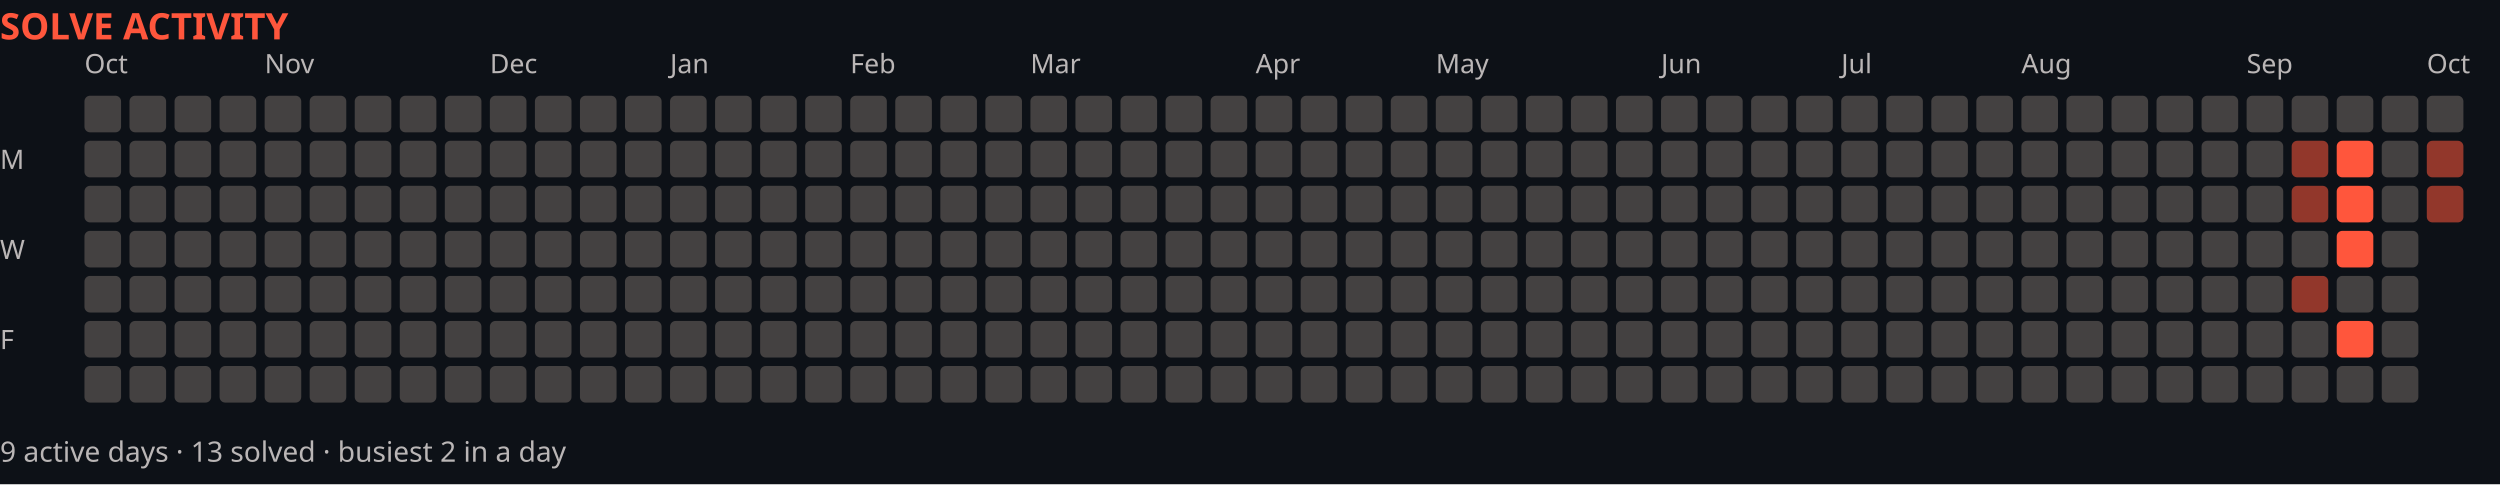
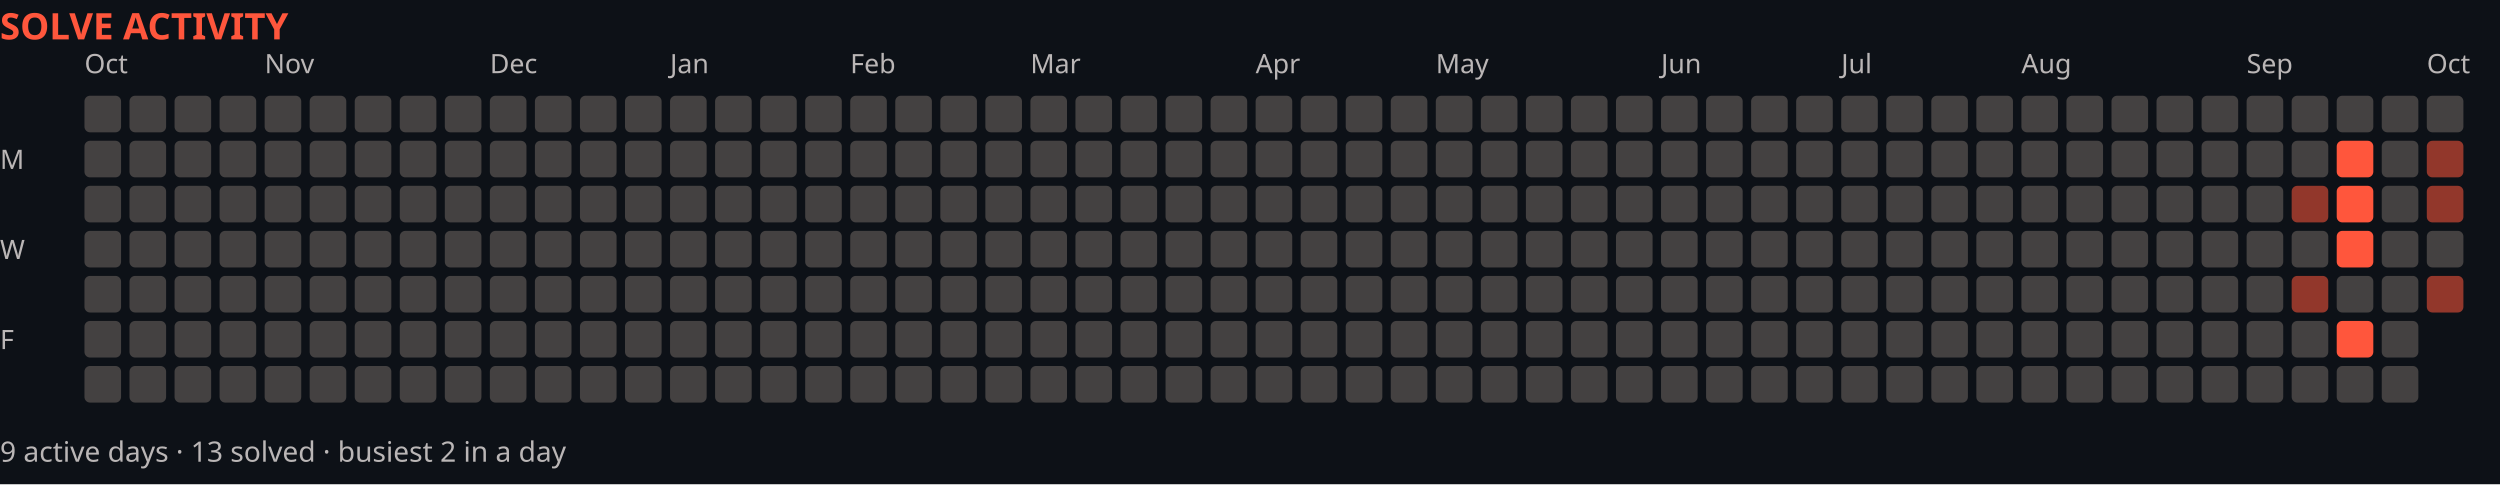
<svg xmlns="http://www.w3.org/2000/svg" width="888" height="172" viewBox="0 0 888 172" role="img" aria-label="Solve activity over the last year">
  <rect width="888" height="172" fill="#0d1117" />
  <text x="0" y="14" font-family="system-ui,sans-serif" font-size="13" font-weight="700" fill="#ff563c">SOLVE ACTIVITY</text>
  <text x="30" y="26" font-family="system-ui,sans-serif" font-size="9.5" fill="#bab6b6">Oct</text>
  <text x="94" y="26" font-family="system-ui,sans-serif" font-size="9.5" fill="#bab6b6">Nov</text>
  <text x="174" y="26" font-family="system-ui,sans-serif" font-size="9.5" fill="#bab6b6">Dec</text>
  <text x="238" y="26" font-family="system-ui,sans-serif" font-size="9.5" fill="#bab6b6">Jan</text>
  <text x="302" y="26" font-family="system-ui,sans-serif" font-size="9.5" fill="#bab6b6">Feb</text>
  <text x="366" y="26" font-family="system-ui,sans-serif" font-size="9.5" fill="#bab6b6">Mar</text>
  <text x="446" y="26" font-family="system-ui,sans-serif" font-size="9.5" fill="#bab6b6">Apr</text>
  <text x="510" y="26" font-family="system-ui,sans-serif" font-size="9.5" fill="#bab6b6">May</text>
  <text x="590" y="26" font-family="system-ui,sans-serif" font-size="9.5" fill="#bab6b6">Jun</text>
  <text x="654" y="26" font-family="system-ui,sans-serif" font-size="9.5" fill="#bab6b6">Jul</text>
  <text x="718" y="26" font-family="system-ui,sans-serif" font-size="9.5" fill="#bab6b6">Aug</text>
  <text x="798" y="26" font-family="system-ui,sans-serif" font-size="9.5" fill="#bab6b6">Sep</text>
  <text x="862" y="26" font-family="system-ui,sans-serif" font-size="9.5" fill="#bab6b6">Oct</text>
  <text x="0" y="60" font-family="system-ui,sans-serif" font-size="9.5" fill="#bab6b6">M</text>
  <text x="0" y="92" font-family="system-ui,sans-serif" font-size="9.5" fill="#bab6b6">W</text>
  <text x="0" y="124" font-family="system-ui,sans-serif" font-size="9.5" fill="#bab6b6">F</text>
  <rect x="30" y="34" width="13" height="13" fill="#444141" rx="2" />
  <rect x="30" y="50" width="13" height="13" fill="#444141" rx="2" />
  <rect x="30" y="66" width="13" height="13" fill="#444141" rx="2" />
  <rect x="30" y="82" width="13" height="13" fill="#444141" rx="2" />
  <rect x="30" y="98" width="13" height="13" fill="#444141" rx="2" />
  <rect x="30" y="114" width="13" height="13" fill="#444141" rx="2" />
  <rect x="30" y="130" width="13" height="13" fill="#444141" rx="2" />
  <rect x="46" y="34" width="13" height="13" fill="#444141" rx="2" />
  <rect x="46" y="50" width="13" height="13" fill="#444141" rx="2" />
  <rect x="46" y="66" width="13" height="13" fill="#444141" rx="2" />
  <rect x="46" y="82" width="13" height="13" fill="#444141" rx="2" />
  <rect x="46" y="98" width="13" height="13" fill="#444141" rx="2" />
  <rect x="46" y="114" width="13" height="13" fill="#444141" rx="2" />
  <rect x="46" y="130" width="13" height="13" fill="#444141" rx="2" />
  <rect x="62" y="34" width="13" height="13" fill="#444141" rx="2" />
  <rect x="62" y="50" width="13" height="13" fill="#444141" rx="2" />
  <rect x="62" y="66" width="13" height="13" fill="#444141" rx="2" />
  <rect x="62" y="82" width="13" height="13" fill="#444141" rx="2" />
  <rect x="62" y="98" width="13" height="13" fill="#444141" rx="2" />
  <rect x="62" y="114" width="13" height="13" fill="#444141" rx="2" />
  <rect x="62" y="130" width="13" height="13" fill="#444141" rx="2" />
  <rect x="78" y="34" width="13" height="13" fill="#444141" rx="2" />
  <rect x="78" y="50" width="13" height="13" fill="#444141" rx="2" />
  <rect x="78" y="66" width="13" height="13" fill="#444141" rx="2" />
  <rect x="78" y="82" width="13" height="13" fill="#444141" rx="2" />
  <rect x="78" y="98" width="13" height="13" fill="#444141" rx="2" />
  <rect x="78" y="114" width="13" height="13" fill="#444141" rx="2" />
  <rect x="78" y="130" width="13" height="13" fill="#444141" rx="2" />
  <rect x="94" y="34" width="13" height="13" fill="#444141" rx="2" />
  <rect x="94" y="50" width="13" height="13" fill="#444141" rx="2" />
  <rect x="94" y="66" width="13" height="13" fill="#444141" rx="2" />
  <rect x="94" y="82" width="13" height="13" fill="#444141" rx="2" />
  <rect x="94" y="98" width="13" height="13" fill="#444141" rx="2" />
  <rect x="94" y="114" width="13" height="13" fill="#444141" rx="2" />
  <rect x="94" y="130" width="13" height="13" fill="#444141" rx="2" />
  <rect x="110" y="34" width="13" height="13" fill="#444141" rx="2" />
  <rect x="110" y="50" width="13" height="13" fill="#444141" rx="2" />
  <rect x="110" y="66" width="13" height="13" fill="#444141" rx="2" />
  <rect x="110" y="82" width="13" height="13" fill="#444141" rx="2" />
  <rect x="110" y="98" width="13" height="13" fill="#444141" rx="2" />
  <rect x="110" y="114" width="13" height="13" fill="#444141" rx="2" />
  <rect x="110" y="130" width="13" height="13" fill="#444141" rx="2" />
  <rect x="126" y="34" width="13" height="13" fill="#444141" rx="2" />
  <rect x="126" y="50" width="13" height="13" fill="#444141" rx="2" />
  <rect x="126" y="66" width="13" height="13" fill="#444141" rx="2" />
  <rect x="126" y="82" width="13" height="13" fill="#444141" rx="2" />
  <rect x="126" y="98" width="13" height="13" fill="#444141" rx="2" />
  <rect x="126" y="114" width="13" height="13" fill="#444141" rx="2" />
  <rect x="126" y="130" width="13" height="13" fill="#444141" rx="2" />
  <rect x="142" y="34" width="13" height="13" fill="#444141" rx="2" />
  <rect x="142" y="50" width="13" height="13" fill="#444141" rx="2" />
  <rect x="142" y="66" width="13" height="13" fill="#444141" rx="2" />
  <rect x="142" y="82" width="13" height="13" fill="#444141" rx="2" />
  <rect x="142" y="98" width="13" height="13" fill="#444141" rx="2" />
  <rect x="142" y="114" width="13" height="13" fill="#444141" rx="2" />
  <rect x="142" y="130" width="13" height="13" fill="#444141" rx="2" />
  <rect x="158" y="34" width="13" height="13" fill="#444141" rx="2" />
  <rect x="158" y="50" width="13" height="13" fill="#444141" rx="2" />
  <rect x="158" y="66" width="13" height="13" fill="#444141" rx="2" />
  <rect x="158" y="82" width="13" height="13" fill="#444141" rx="2" />
  <rect x="158" y="98" width="13" height="13" fill="#444141" rx="2" />
  <rect x="158" y="114" width="13" height="13" fill="#444141" rx="2" />
  <rect x="158" y="130" width="13" height="13" fill="#444141" rx="2" />
  <rect x="174" y="34" width="13" height="13" fill="#444141" rx="2" />
  <rect x="174" y="50" width="13" height="13" fill="#444141" rx="2" />
  <rect x="174" y="66" width="13" height="13" fill="#444141" rx="2" />
  <rect x="174" y="82" width="13" height="13" fill="#444141" rx="2" />
  <rect x="174" y="98" width="13" height="13" fill="#444141" rx="2" />
  <rect x="174" y="114" width="13" height="13" fill="#444141" rx="2" />
  <rect x="174" y="130" width="13" height="13" fill="#444141" rx="2" />
  <rect x="190" y="34" width="13" height="13" fill="#444141" rx="2" />
  <rect x="190" y="50" width="13" height="13" fill="#444141" rx="2" />
  <rect x="190" y="66" width="13" height="13" fill="#444141" rx="2" />
  <rect x="190" y="82" width="13" height="13" fill="#444141" rx="2" />
  <rect x="190" y="98" width="13" height="13" fill="#444141" rx="2" />
  <rect x="190" y="114" width="13" height="13" fill="#444141" rx="2" />
  <rect x="190" y="130" width="13" height="13" fill="#444141" rx="2" />
  <rect x="206" y="34" width="13" height="13" fill="#444141" rx="2" />
  <rect x="206" y="50" width="13" height="13" fill="#444141" rx="2" />
  <rect x="206" y="66" width="13" height="13" fill="#444141" rx="2" />
  <rect x="206" y="82" width="13" height="13" fill="#444141" rx="2" />
  <rect x="206" y="98" width="13" height="13" fill="#444141" rx="2" />
  <rect x="206" y="114" width="13" height="13" fill="#444141" rx="2" />
  <rect x="206" y="130" width="13" height="13" fill="#444141" rx="2" />
  <rect x="222" y="34" width="13" height="13" fill="#444141" rx="2" />
  <rect x="222" y="50" width="13" height="13" fill="#444141" rx="2" />
  <rect x="222" y="66" width="13" height="13" fill="#444141" rx="2" />
  <rect x="222" y="82" width="13" height="13" fill="#444141" rx="2" />
  <rect x="222" y="98" width="13" height="13" fill="#444141" rx="2" />
  <rect x="222" y="114" width="13" height="13" fill="#444141" rx="2" />
  <rect x="222" y="130" width="13" height="13" fill="#444141" rx="2" />
  <rect x="238" y="34" width="13" height="13" fill="#444141" rx="2" />
  <rect x="238" y="50" width="13" height="13" fill="#444141" rx="2" />
  <rect x="238" y="66" width="13" height="13" fill="#444141" rx="2" />
  <rect x="238" y="82" width="13" height="13" fill="#444141" rx="2" />
  <rect x="238" y="98" width="13" height="13" fill="#444141" rx="2" />
  <rect x="238" y="114" width="13" height="13" fill="#444141" rx="2" />
  <rect x="238" y="130" width="13" height="13" fill="#444141" rx="2" />
  <rect x="254" y="34" width="13" height="13" fill="#444141" rx="2" />
  <rect x="254" y="50" width="13" height="13" fill="#444141" rx="2" />
  <rect x="254" y="66" width="13" height="13" fill="#444141" rx="2" />
  <rect x="254" y="82" width="13" height="13" fill="#444141" rx="2" />
  <rect x="254" y="98" width="13" height="13" fill="#444141" rx="2" />
  <rect x="254" y="114" width="13" height="13" fill="#444141" rx="2" />
  <rect x="254" y="130" width="13" height="13" fill="#444141" rx="2" />
  <rect x="270" y="34" width="13" height="13" fill="#444141" rx="2" />
  <rect x="270" y="50" width="13" height="13" fill="#444141" rx="2" />
  <rect x="270" y="66" width="13" height="13" fill="#444141" rx="2" />
  <rect x="270" y="82" width="13" height="13" fill="#444141" rx="2" />
  <rect x="270" y="98" width="13" height="13" fill="#444141" rx="2" />
  <rect x="270" y="114" width="13" height="13" fill="#444141" rx="2" />
  <rect x="270" y="130" width="13" height="13" fill="#444141" rx="2" />
  <rect x="286" y="34" width="13" height="13" fill="#444141" rx="2" />
  <rect x="286" y="50" width="13" height="13" fill="#444141" rx="2" />
  <rect x="286" y="66" width="13" height="13" fill="#444141" rx="2" />
  <rect x="286" y="82" width="13" height="13" fill="#444141" rx="2" />
  <rect x="286" y="98" width="13" height="13" fill="#444141" rx="2" />
  <rect x="286" y="114" width="13" height="13" fill="#444141" rx="2" />
  <rect x="286" y="130" width="13" height="13" fill="#444141" rx="2" />
  <rect x="302" y="34" width="13" height="13" fill="#444141" rx="2" />
  <rect x="302" y="50" width="13" height="13" fill="#444141" rx="2" />
  <rect x="302" y="66" width="13" height="13" fill="#444141" rx="2" />
  <rect x="302" y="82" width="13" height="13" fill="#444141" rx="2" />
  <rect x="302" y="98" width="13" height="13" fill="#444141" rx="2" />
  <rect x="302" y="114" width="13" height="13" fill="#444141" rx="2" />
  <rect x="302" y="130" width="13" height="13" fill="#444141" rx="2" />
  <rect x="318" y="34" width="13" height="13" fill="#444141" rx="2" />
  <rect x="318" y="50" width="13" height="13" fill="#444141" rx="2" />
  <rect x="318" y="66" width="13" height="13" fill="#444141" rx="2" />
  <rect x="318" y="82" width="13" height="13" fill="#444141" rx="2" />
  <rect x="318" y="98" width="13" height="13" fill="#444141" rx="2" />
  <rect x="318" y="114" width="13" height="13" fill="#444141" rx="2" />
  <rect x="318" y="130" width="13" height="13" fill="#444141" rx="2" />
  <rect x="334" y="34" width="13" height="13" fill="#444141" rx="2" />
  <rect x="334" y="50" width="13" height="13" fill="#444141" rx="2" />
  <rect x="334" y="66" width="13" height="13" fill="#444141" rx="2" />
  <rect x="334" y="82" width="13" height="13" fill="#444141" rx="2" />
  <rect x="334" y="98" width="13" height="13" fill="#444141" rx="2" />
  <rect x="334" y="114" width="13" height="13" fill="#444141" rx="2" />
  <rect x="334" y="130" width="13" height="13" fill="#444141" rx="2" />
  <rect x="350" y="34" width="13" height="13" fill="#444141" rx="2" />
  <rect x="350" y="50" width="13" height="13" fill="#444141" rx="2" />
  <rect x="350" y="66" width="13" height="13" fill="#444141" rx="2" />
  <rect x="350" y="82" width="13" height="13" fill="#444141" rx="2" />
  <rect x="350" y="98" width="13" height="13" fill="#444141" rx="2" />
  <rect x="350" y="114" width="13" height="13" fill="#444141" rx="2" />
  <rect x="350" y="130" width="13" height="13" fill="#444141" rx="2" />
  <rect x="366" y="34" width="13" height="13" fill="#444141" rx="2" />
  <rect x="366" y="50" width="13" height="13" fill="#444141" rx="2" />
  <rect x="366" y="66" width="13" height="13" fill="#444141" rx="2" />
  <rect x="366" y="82" width="13" height="13" fill="#444141" rx="2" />
  <rect x="366" y="98" width="13" height="13" fill="#444141" rx="2" />
  <rect x="366" y="114" width="13" height="13" fill="#444141" rx="2" />
  <rect x="366" y="130" width="13" height="13" fill="#444141" rx="2" />
  <rect x="382" y="34" width="13" height="13" fill="#444141" rx="2" />
  <rect x="382" y="50" width="13" height="13" fill="#444141" rx="2" />
  <rect x="382" y="66" width="13" height="13" fill="#444141" rx="2" />
  <rect x="382" y="82" width="13" height="13" fill="#444141" rx="2" />
  <rect x="382" y="98" width="13" height="13" fill="#444141" rx="2" />
  <rect x="382" y="114" width="13" height="13" fill="#444141" rx="2" />
  <rect x="382" y="130" width="13" height="13" fill="#444141" rx="2" />
  <rect x="398" y="34" width="13" height="13" fill="#444141" rx="2" />
  <rect x="398" y="50" width="13" height="13" fill="#444141" rx="2" />
  <rect x="398" y="66" width="13" height="13" fill="#444141" rx="2" />
  <rect x="398" y="82" width="13" height="13" fill="#444141" rx="2" />
  <rect x="398" y="98" width="13" height="13" fill="#444141" rx="2" />
  <rect x="398" y="114" width="13" height="13" fill="#444141" rx="2" />
  <rect x="398" y="130" width="13" height="13" fill="#444141" rx="2" />
  <rect x="414" y="34" width="13" height="13" fill="#444141" rx="2" />
  <rect x="414" y="50" width="13" height="13" fill="#444141" rx="2" />
  <rect x="414" y="66" width="13" height="13" fill="#444141" rx="2" />
  <rect x="414" y="82" width="13" height="13" fill="#444141" rx="2" />
  <rect x="414" y="98" width="13" height="13" fill="#444141" rx="2" />
  <rect x="414" y="114" width="13" height="13" fill="#444141" rx="2" />
  <rect x="414" y="130" width="13" height="13" fill="#444141" rx="2" />
  <rect x="430" y="34" width="13" height="13" fill="#444141" rx="2" />
  <rect x="430" y="50" width="13" height="13" fill="#444141" rx="2" />
  <rect x="430" y="66" width="13" height="13" fill="#444141" rx="2" />
  <rect x="430" y="82" width="13" height="13" fill="#444141" rx="2" />
  <rect x="430" y="98" width="13" height="13" fill="#444141" rx="2" />
  <rect x="430" y="114" width="13" height="13" fill="#444141" rx="2" />
  <rect x="430" y="130" width="13" height="13" fill="#444141" rx="2" />
  <rect x="446" y="34" width="13" height="13" fill="#444141" rx="2" />
  <rect x="446" y="50" width="13" height="13" fill="#444141" rx="2" />
  <rect x="446" y="66" width="13" height="13" fill="#444141" rx="2" />
  <rect x="446" y="82" width="13" height="13" fill="#444141" rx="2" />
  <rect x="446" y="98" width="13" height="13" fill="#444141" rx="2" />
  <rect x="446" y="114" width="13" height="13" fill="#444141" rx="2" />
  <rect x="446" y="130" width="13" height="13" fill="#444141" rx="2" />
  <rect x="462" y="34" width="13" height="13" fill="#444141" rx="2" />
  <rect x="462" y="50" width="13" height="13" fill="#444141" rx="2" />
  <rect x="462" y="66" width="13" height="13" fill="#444141" rx="2" />
  <rect x="462" y="82" width="13" height="13" fill="#444141" rx="2" />
  <rect x="462" y="98" width="13" height="13" fill="#444141" rx="2" />
  <rect x="462" y="114" width="13" height="13" fill="#444141" rx="2" />
  <rect x="462" y="130" width="13" height="13" fill="#444141" rx="2" />
  <rect x="478" y="34" width="13" height="13" fill="#444141" rx="2" />
  <rect x="478" y="50" width="13" height="13" fill="#444141" rx="2" />
  <rect x="478" y="66" width="13" height="13" fill="#444141" rx="2" />
  <rect x="478" y="82" width="13" height="13" fill="#444141" rx="2" />
  <rect x="478" y="98" width="13" height="13" fill="#444141" rx="2" />
  <rect x="478" y="114" width="13" height="13" fill="#444141" rx="2" />
  <rect x="478" y="130" width="13" height="13" fill="#444141" rx="2" />
  <rect x="494" y="34" width="13" height="13" fill="#444141" rx="2" />
  <rect x="494" y="50" width="13" height="13" fill="#444141" rx="2" />
  <rect x="494" y="66" width="13" height="13" fill="#444141" rx="2" />
  <rect x="494" y="82" width="13" height="13" fill="#444141" rx="2" />
  <rect x="494" y="98" width="13" height="13" fill="#444141" rx="2" />
  <rect x="494" y="114" width="13" height="13" fill="#444141" rx="2" />
  <rect x="494" y="130" width="13" height="13" fill="#444141" rx="2" />
  <rect x="510" y="34" width="13" height="13" fill="#444141" rx="2" />
  <rect x="510" y="50" width="13" height="13" fill="#444141" rx="2" />
  <rect x="510" y="66" width="13" height="13" fill="#444141" rx="2" />
  <rect x="510" y="82" width="13" height="13" fill="#444141" rx="2" />
  <rect x="510" y="98" width="13" height="13" fill="#444141" rx="2" />
  <rect x="510" y="114" width="13" height="13" fill="#444141" rx="2" />
  <rect x="510" y="130" width="13" height="13" fill="#444141" rx="2" />
  <rect x="526" y="34" width="13" height="13" fill="#444141" rx="2" />
  <rect x="526" y="50" width="13" height="13" fill="#444141" rx="2" />
  <rect x="526" y="66" width="13" height="13" fill="#444141" rx="2" />
  <rect x="526" y="82" width="13" height="13" fill="#444141" rx="2" />
  <rect x="526" y="98" width="13" height="13" fill="#444141" rx="2" />
  <rect x="526" y="114" width="13" height="13" fill="#444141" rx="2" />
  <rect x="526" y="130" width="13" height="13" fill="#444141" rx="2" />
  <rect x="542" y="34" width="13" height="13" fill="#444141" rx="2" />
  <rect x="542" y="50" width="13" height="13" fill="#444141" rx="2" />
  <rect x="542" y="66" width="13" height="13" fill="#444141" rx="2" />
  <rect x="542" y="82" width="13" height="13" fill="#444141" rx="2" />
  <rect x="542" y="98" width="13" height="13" fill="#444141" rx="2" />
  <rect x="542" y="114" width="13" height="13" fill="#444141" rx="2" />
  <rect x="542" y="130" width="13" height="13" fill="#444141" rx="2" />
  <rect x="558" y="34" width="13" height="13" fill="#444141" rx="2" />
  <rect x="558" y="50" width="13" height="13" fill="#444141" rx="2" />
  <rect x="558" y="66" width="13" height="13" fill="#444141" rx="2" />
  <rect x="558" y="82" width="13" height="13" fill="#444141" rx="2" />
  <rect x="558" y="98" width="13" height="13" fill="#444141" rx="2" />
  <rect x="558" y="114" width="13" height="13" fill="#444141" rx="2" />
  <rect x="558" y="130" width="13" height="13" fill="#444141" rx="2" />
  <rect x="574" y="34" width="13" height="13" fill="#444141" rx="2" />
  <rect x="574" y="50" width="13" height="13" fill="#444141" rx="2" />
  <rect x="574" y="66" width="13" height="13" fill="#444141" rx="2" />
  <rect x="574" y="82" width="13" height="13" fill="#444141" rx="2" />
  <rect x="574" y="98" width="13" height="13" fill="#444141" rx="2" />
  <rect x="574" y="114" width="13" height="13" fill="#444141" rx="2" />
  <rect x="574" y="130" width="13" height="13" fill="#444141" rx="2" />
  <rect x="590" y="34" width="13" height="13" fill="#444141" rx="2" />
  <rect x="590" y="50" width="13" height="13" fill="#444141" rx="2" />
  <rect x="590" y="66" width="13" height="13" fill="#444141" rx="2" />
  <rect x="590" y="82" width="13" height="13" fill="#444141" rx="2" />
  <rect x="590" y="98" width="13" height="13" fill="#444141" rx="2" />
  <rect x="590" y="114" width="13" height="13" fill="#444141" rx="2" />
  <rect x="590" y="130" width="13" height="13" fill="#444141" rx="2" />
  <rect x="606" y="34" width="13" height="13" fill="#444141" rx="2" />
  <rect x="606" y="50" width="13" height="13" fill="#444141" rx="2" />
  <rect x="606" y="66" width="13" height="13" fill="#444141" rx="2" />
  <rect x="606" y="82" width="13" height="13" fill="#444141" rx="2" />
  <rect x="606" y="98" width="13" height="13" fill="#444141" rx="2" />
  <rect x="606" y="114" width="13" height="13" fill="#444141" rx="2" />
  <rect x="606" y="130" width="13" height="13" fill="#444141" rx="2" />
  <rect x="622" y="34" width="13" height="13" fill="#444141" rx="2" />
  <rect x="622" y="50" width="13" height="13" fill="#444141" rx="2" />
  <rect x="622" y="66" width="13" height="13" fill="#444141" rx="2" />
  <rect x="622" y="82" width="13" height="13" fill="#444141" rx="2" />
  <rect x="622" y="98" width="13" height="13" fill="#444141" rx="2" />
  <rect x="622" y="114" width="13" height="13" fill="#444141" rx="2" />
  <rect x="622" y="130" width="13" height="13" fill="#444141" rx="2" />
  <rect x="638" y="34" width="13" height="13" fill="#444141" rx="2" />
  <rect x="638" y="50" width="13" height="13" fill="#444141" rx="2" />
  <rect x="638" y="66" width="13" height="13" fill="#444141" rx="2" />
  <rect x="638" y="82" width="13" height="13" fill="#444141" rx="2" />
  <rect x="638" y="98" width="13" height="13" fill="#444141" rx="2" />
  <rect x="638" y="114" width="13" height="13" fill="#444141" rx="2" />
  <rect x="638" y="130" width="13" height="13" fill="#444141" rx="2" />
  <rect x="654" y="34" width="13" height="13" fill="#444141" rx="2" />
  <rect x="654" y="50" width="13" height="13" fill="#444141" rx="2" />
  <rect x="654" y="66" width="13" height="13" fill="#444141" rx="2" />
  <rect x="654" y="82" width="13" height="13" fill="#444141" rx="2" />
  <rect x="654" y="98" width="13" height="13" fill="#444141" rx="2" />
  <rect x="654" y="114" width="13" height="13" fill="#444141" rx="2" />
  <rect x="654" y="130" width="13" height="13" fill="#444141" rx="2" />
  <rect x="670" y="34" width="13" height="13" fill="#444141" rx="2" />
  <rect x="670" y="50" width="13" height="13" fill="#444141" rx="2" />
  <rect x="670" y="66" width="13" height="13" fill="#444141" rx="2" />
  <rect x="670" y="82" width="13" height="13" fill="#444141" rx="2" />
  <rect x="670" y="98" width="13" height="13" fill="#444141" rx="2" />
  <rect x="670" y="114" width="13" height="13" fill="#444141" rx="2" />
  <rect x="670" y="130" width="13" height="13" fill="#444141" rx="2" />
  <rect x="686" y="34" width="13" height="13" fill="#444141" rx="2" />
  <rect x="686" y="50" width="13" height="13" fill="#444141" rx="2" />
  <rect x="686" y="66" width="13" height="13" fill="#444141" rx="2" />
  <rect x="686" y="82" width="13" height="13" fill="#444141" rx="2" />
  <rect x="686" y="98" width="13" height="13" fill="#444141" rx="2" />
  <rect x="686" y="114" width="13" height="13" fill="#444141" rx="2" />
  <rect x="686" y="130" width="13" height="13" fill="#444141" rx="2" />
  <rect x="702" y="34" width="13" height="13" fill="#444141" rx="2" />
  <rect x="702" y="50" width="13" height="13" fill="#444141" rx="2" />
  <rect x="702" y="66" width="13" height="13" fill="#444141" rx="2" />
  <rect x="702" y="82" width="13" height="13" fill="#444141" rx="2" />
  <rect x="702" y="98" width="13" height="13" fill="#444141" rx="2" />
  <rect x="702" y="114" width="13" height="13" fill="#444141" rx="2" />
  <rect x="702" y="130" width="13" height="13" fill="#444141" rx="2" />
  <rect x="718" y="34" width="13" height="13" fill="#444141" rx="2" />
  <rect x="718" y="50" width="13" height="13" fill="#444141" rx="2" />
  <rect x="718" y="66" width="13" height="13" fill="#444141" rx="2" />
  <rect x="718" y="82" width="13" height="13" fill="#444141" rx="2" />
  <rect x="718" y="98" width="13" height="13" fill="#444141" rx="2" />
  <rect x="718" y="114" width="13" height="13" fill="#444141" rx="2" />
  <rect x="718" y="130" width="13" height="13" fill="#444141" rx="2" />
  <rect x="734" y="34" width="13" height="13" fill="#444141" rx="2" />
  <rect x="734" y="50" width="13" height="13" fill="#444141" rx="2" />
  <rect x="734" y="66" width="13" height="13" fill="#444141" rx="2" />
  <rect x="734" y="82" width="13" height="13" fill="#444141" rx="2" />
  <rect x="734" y="98" width="13" height="13" fill="#444141" rx="2" />
  <rect x="734" y="114" width="13" height="13" fill="#444141" rx="2" />
  <rect x="734" y="130" width="13" height="13" fill="#444141" rx="2" />
  <rect x="750" y="34" width="13" height="13" fill="#444141" rx="2" />
  <rect x="750" y="50" width="13" height="13" fill="#444141" rx="2" />
  <rect x="750" y="66" width="13" height="13" fill="#444141" rx="2" />
  <rect x="750" y="82" width="13" height="13" fill="#444141" rx="2" />
  <rect x="750" y="98" width="13" height="13" fill="#444141" rx="2" />
  <rect x="750" y="114" width="13" height="13" fill="#444141" rx="2" />
  <rect x="750" y="130" width="13" height="13" fill="#444141" rx="2" />
  <rect x="766" y="34" width="13" height="13" fill="#444141" rx="2" />
  <rect x="766" y="50" width="13" height="13" fill="#444141" rx="2" />
  <rect x="766" y="66" width="13" height="13" fill="#444141" rx="2" />
  <rect x="766" y="82" width="13" height="13" fill="#444141" rx="2" />
  <rect x="766" y="98" width="13" height="13" fill="#444141" rx="2" />
  <rect x="766" y="114" width="13" height="13" fill="#444141" rx="2" />
  <rect x="766" y="130" width="13" height="13" fill="#444141" rx="2" />
  <rect x="782" y="34" width="13" height="13" fill="#444141" rx="2" />
  <rect x="782" y="50" width="13" height="13" fill="#444141" rx="2" />
  <rect x="782" y="66" width="13" height="13" fill="#444141" rx="2" />
  <rect x="782" y="82" width="13" height="13" fill="#444141" rx="2" />
  <rect x="782" y="98" width="13" height="13" fill="#444141" rx="2" />
  <rect x="782" y="114" width="13" height="13" fill="#444141" rx="2" />
  <rect x="782" y="130" width="13" height="13" fill="#444141" rx="2" />
  <rect x="798" y="34" width="13" height="13" fill="#444141" rx="2" />
  <rect x="798" y="50" width="13" height="13" fill="#444141" rx="2" />
  <rect x="798" y="66" width="13" height="13" fill="#444141" rx="2" />
  <rect x="798" y="82" width="13" height="13" fill="#444141" rx="2" />
  <rect x="798" y="98" width="13" height="13" fill="#444141" rx="2" />
  <rect x="798" y="114" width="13" height="13" fill="#444141" rx="2" />
  <rect x="798" y="130" width="13" height="13" fill="#444141" rx="2" />
  <rect x="814" y="34" width="13" height="13" fill="#444141" rx="2" />
-   <rect x="814" y="50" width="13" height="13" fill="#ff563c8c" rx="2" />
+   <rect x="814" y="50" width="13" height="13" fill="#444141" rx="2" />
  <rect x="814" y="66" width="13" height="13" fill="#ff563c8c" rx="2" />
  <rect x="814" y="82" width="13" height="13" fill="#444141" rx="2" />
  <rect x="814" y="98" width="13" height="13" fill="#ff563c8c" rx="2" />
  <rect x="814" y="114" width="13" height="13" fill="#444141" rx="2" />
  <rect x="814" y="130" width="13" height="13" fill="#444141" rx="2" />
  <rect x="830" y="34" width="13" height="13" fill="#444141" rx="2" />
  <rect x="830" y="50" width="13" height="13" fill="#ff563c" rx="2" />
  <rect x="830" y="66" width="13" height="13" fill="#ff563c" rx="2" />
  <rect x="830" y="82" width="13" height="13" fill="#ff563c" rx="2" />
  <rect x="830" y="98" width="13" height="13" fill="#444141" rx="2" />
  <rect x="830" y="114" width="13" height="13" fill="#ff563c" rx="2" />
  <rect x="830" y="130" width="13" height="13" fill="#444141" rx="2" />
  <rect x="846" y="34" width="13" height="13" fill="#444141" rx="2" />
  <rect x="846" y="50" width="13" height="13" fill="#444141" rx="2" />
  <rect x="846" y="66" width="13" height="13" fill="#444141" rx="2" />
  <rect x="846" y="82" width="13" height="13" fill="#444141" rx="2" />
  <rect x="846" y="98" width="13" height="13" fill="#444141" rx="2" />
  <rect x="846" y="114" width="13" height="13" fill="#444141" rx="2" />
  <rect x="846" y="130" width="13" height="13" fill="#444141" rx="2" />
  <rect x="862" y="34" width="13" height="13" fill="#444141" rx="2" />
  <rect x="862" y="50" width="13" height="13" fill="#ff563c8c" rx="2" />
  <rect x="862" y="66" width="13" height="13" fill="#ff563c8c" rx="2" />
+   <rect x="862" y="82" width="13" height="13" fill="#444141" rx="2" />
+   <rect x="862" y="98" width="13" height="13" fill="#ff563c8c" rx="2" />
  <text x="0" y="164" font-family="system-ui,sans-serif" font-size="10" fill="#bab6b6">9 active days · 13 solved · busiest 2 in a day</text>
</svg>
